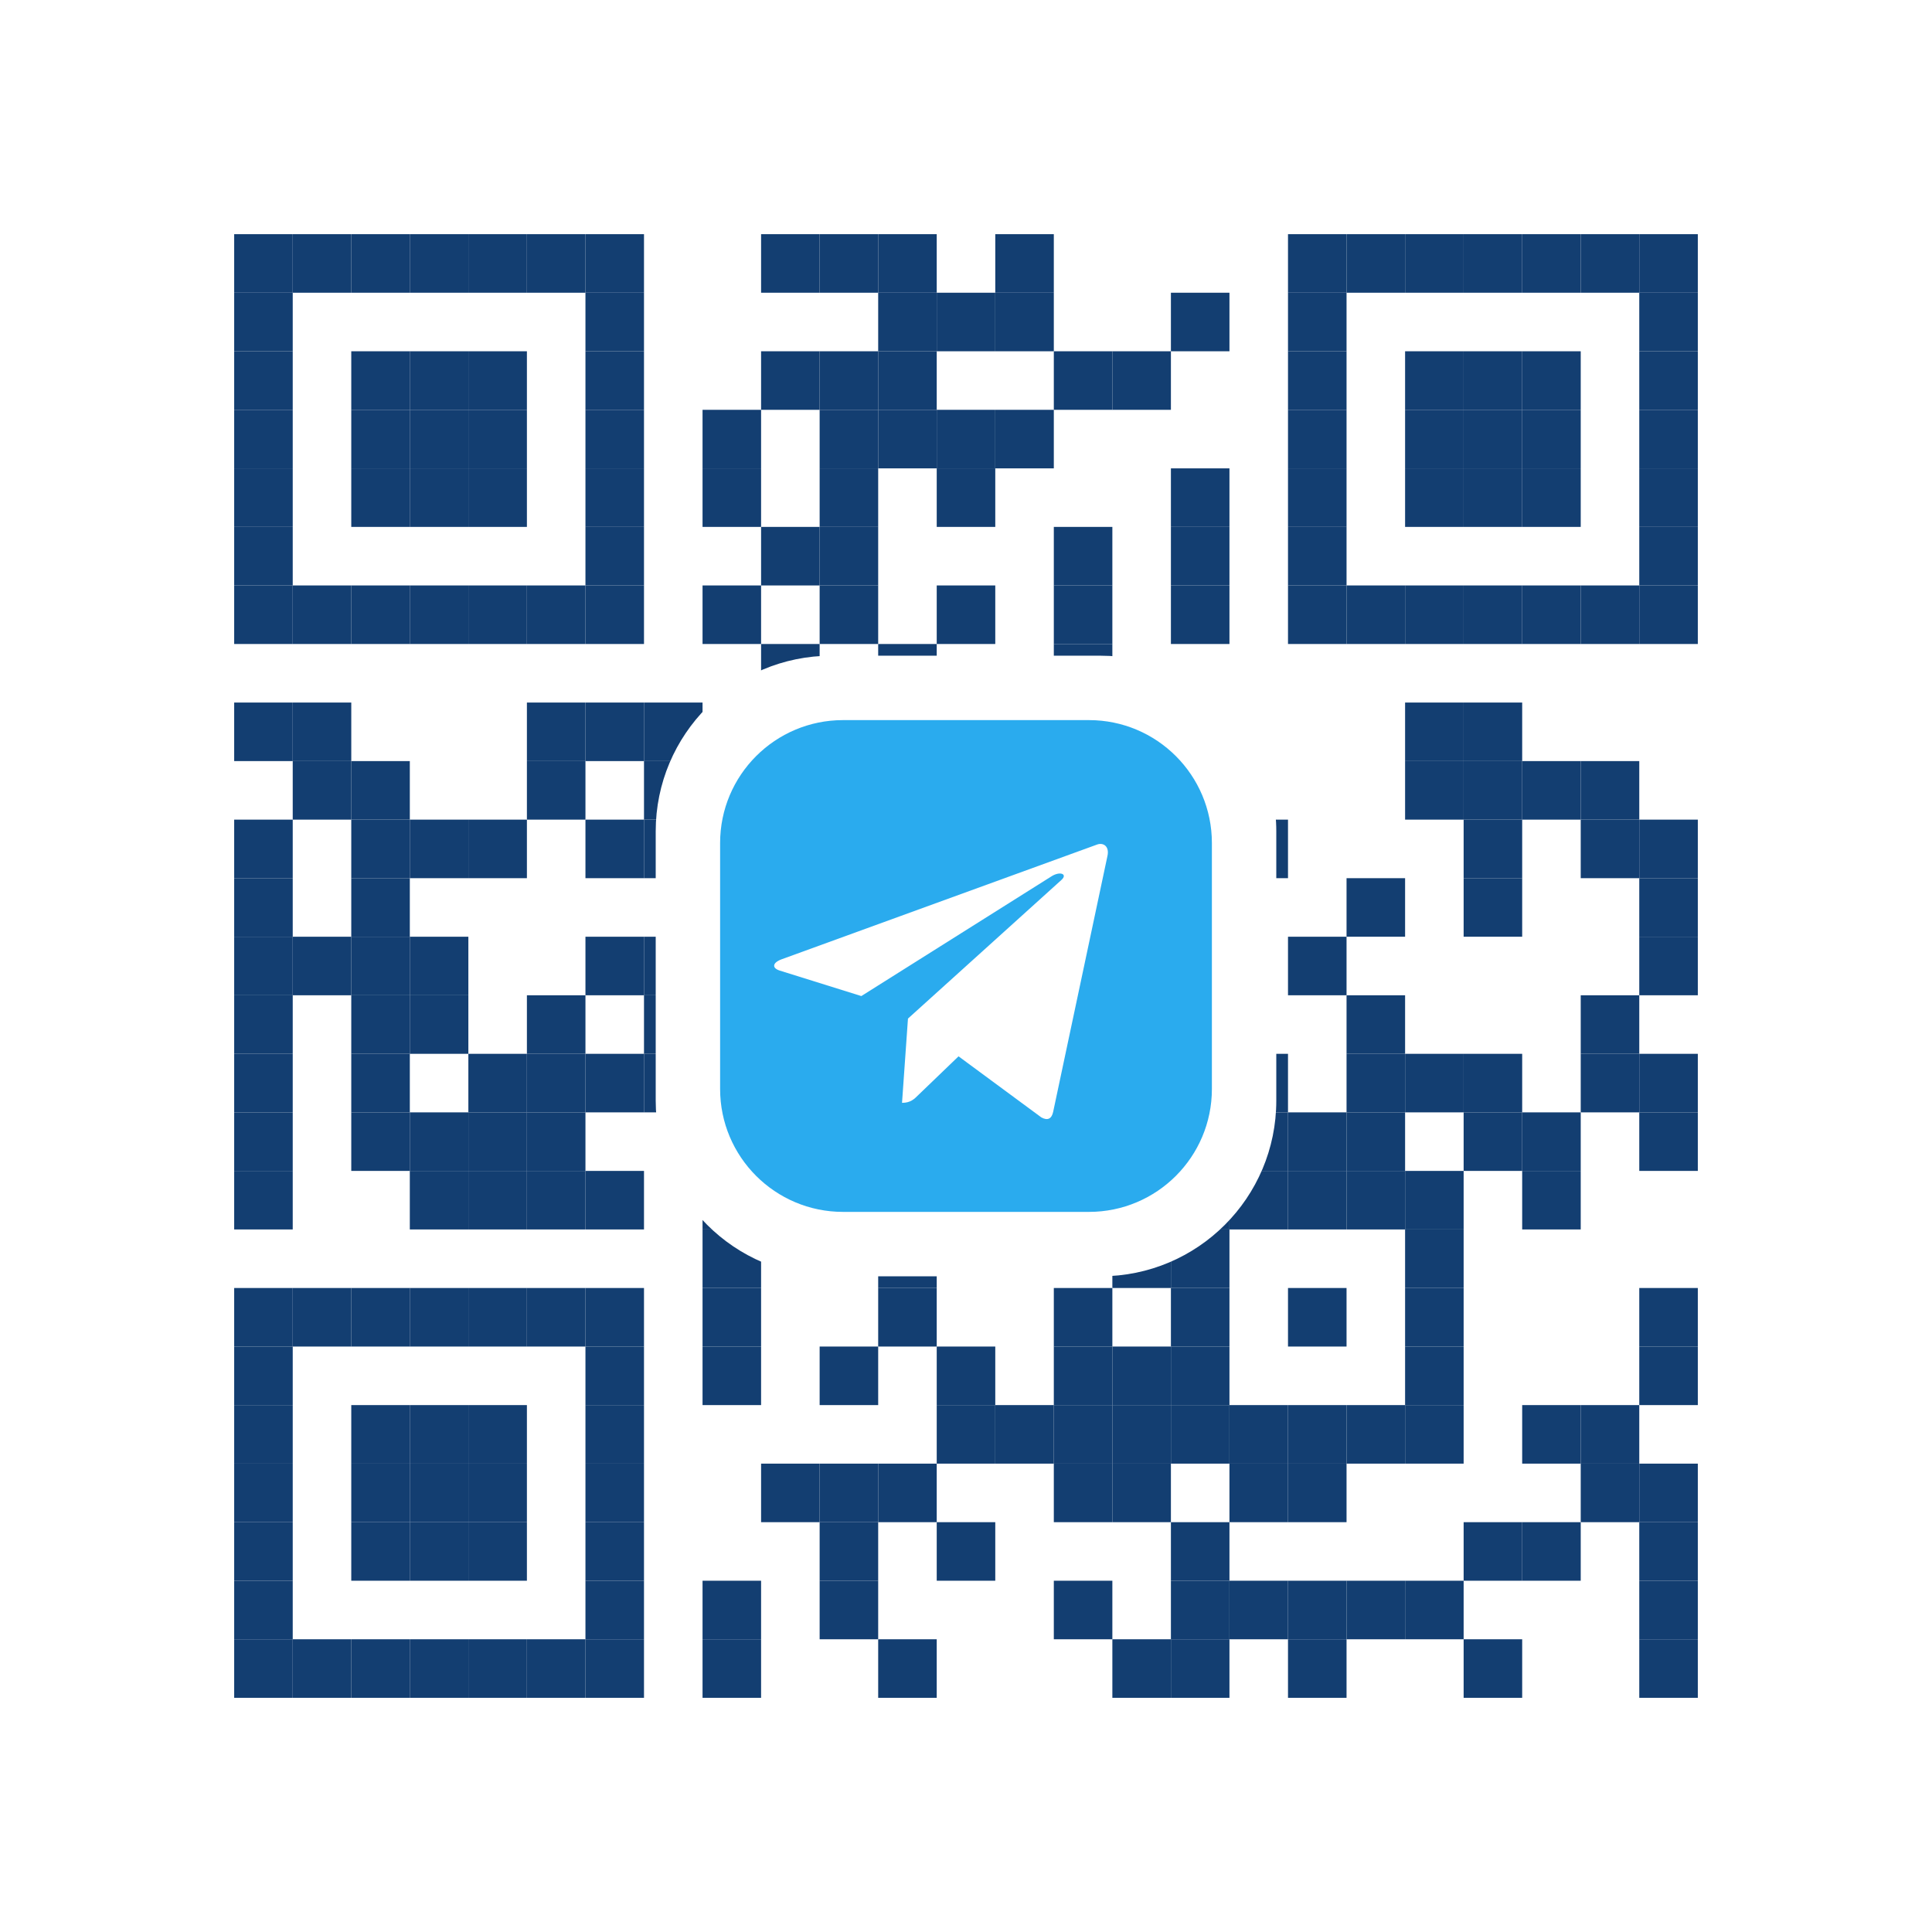
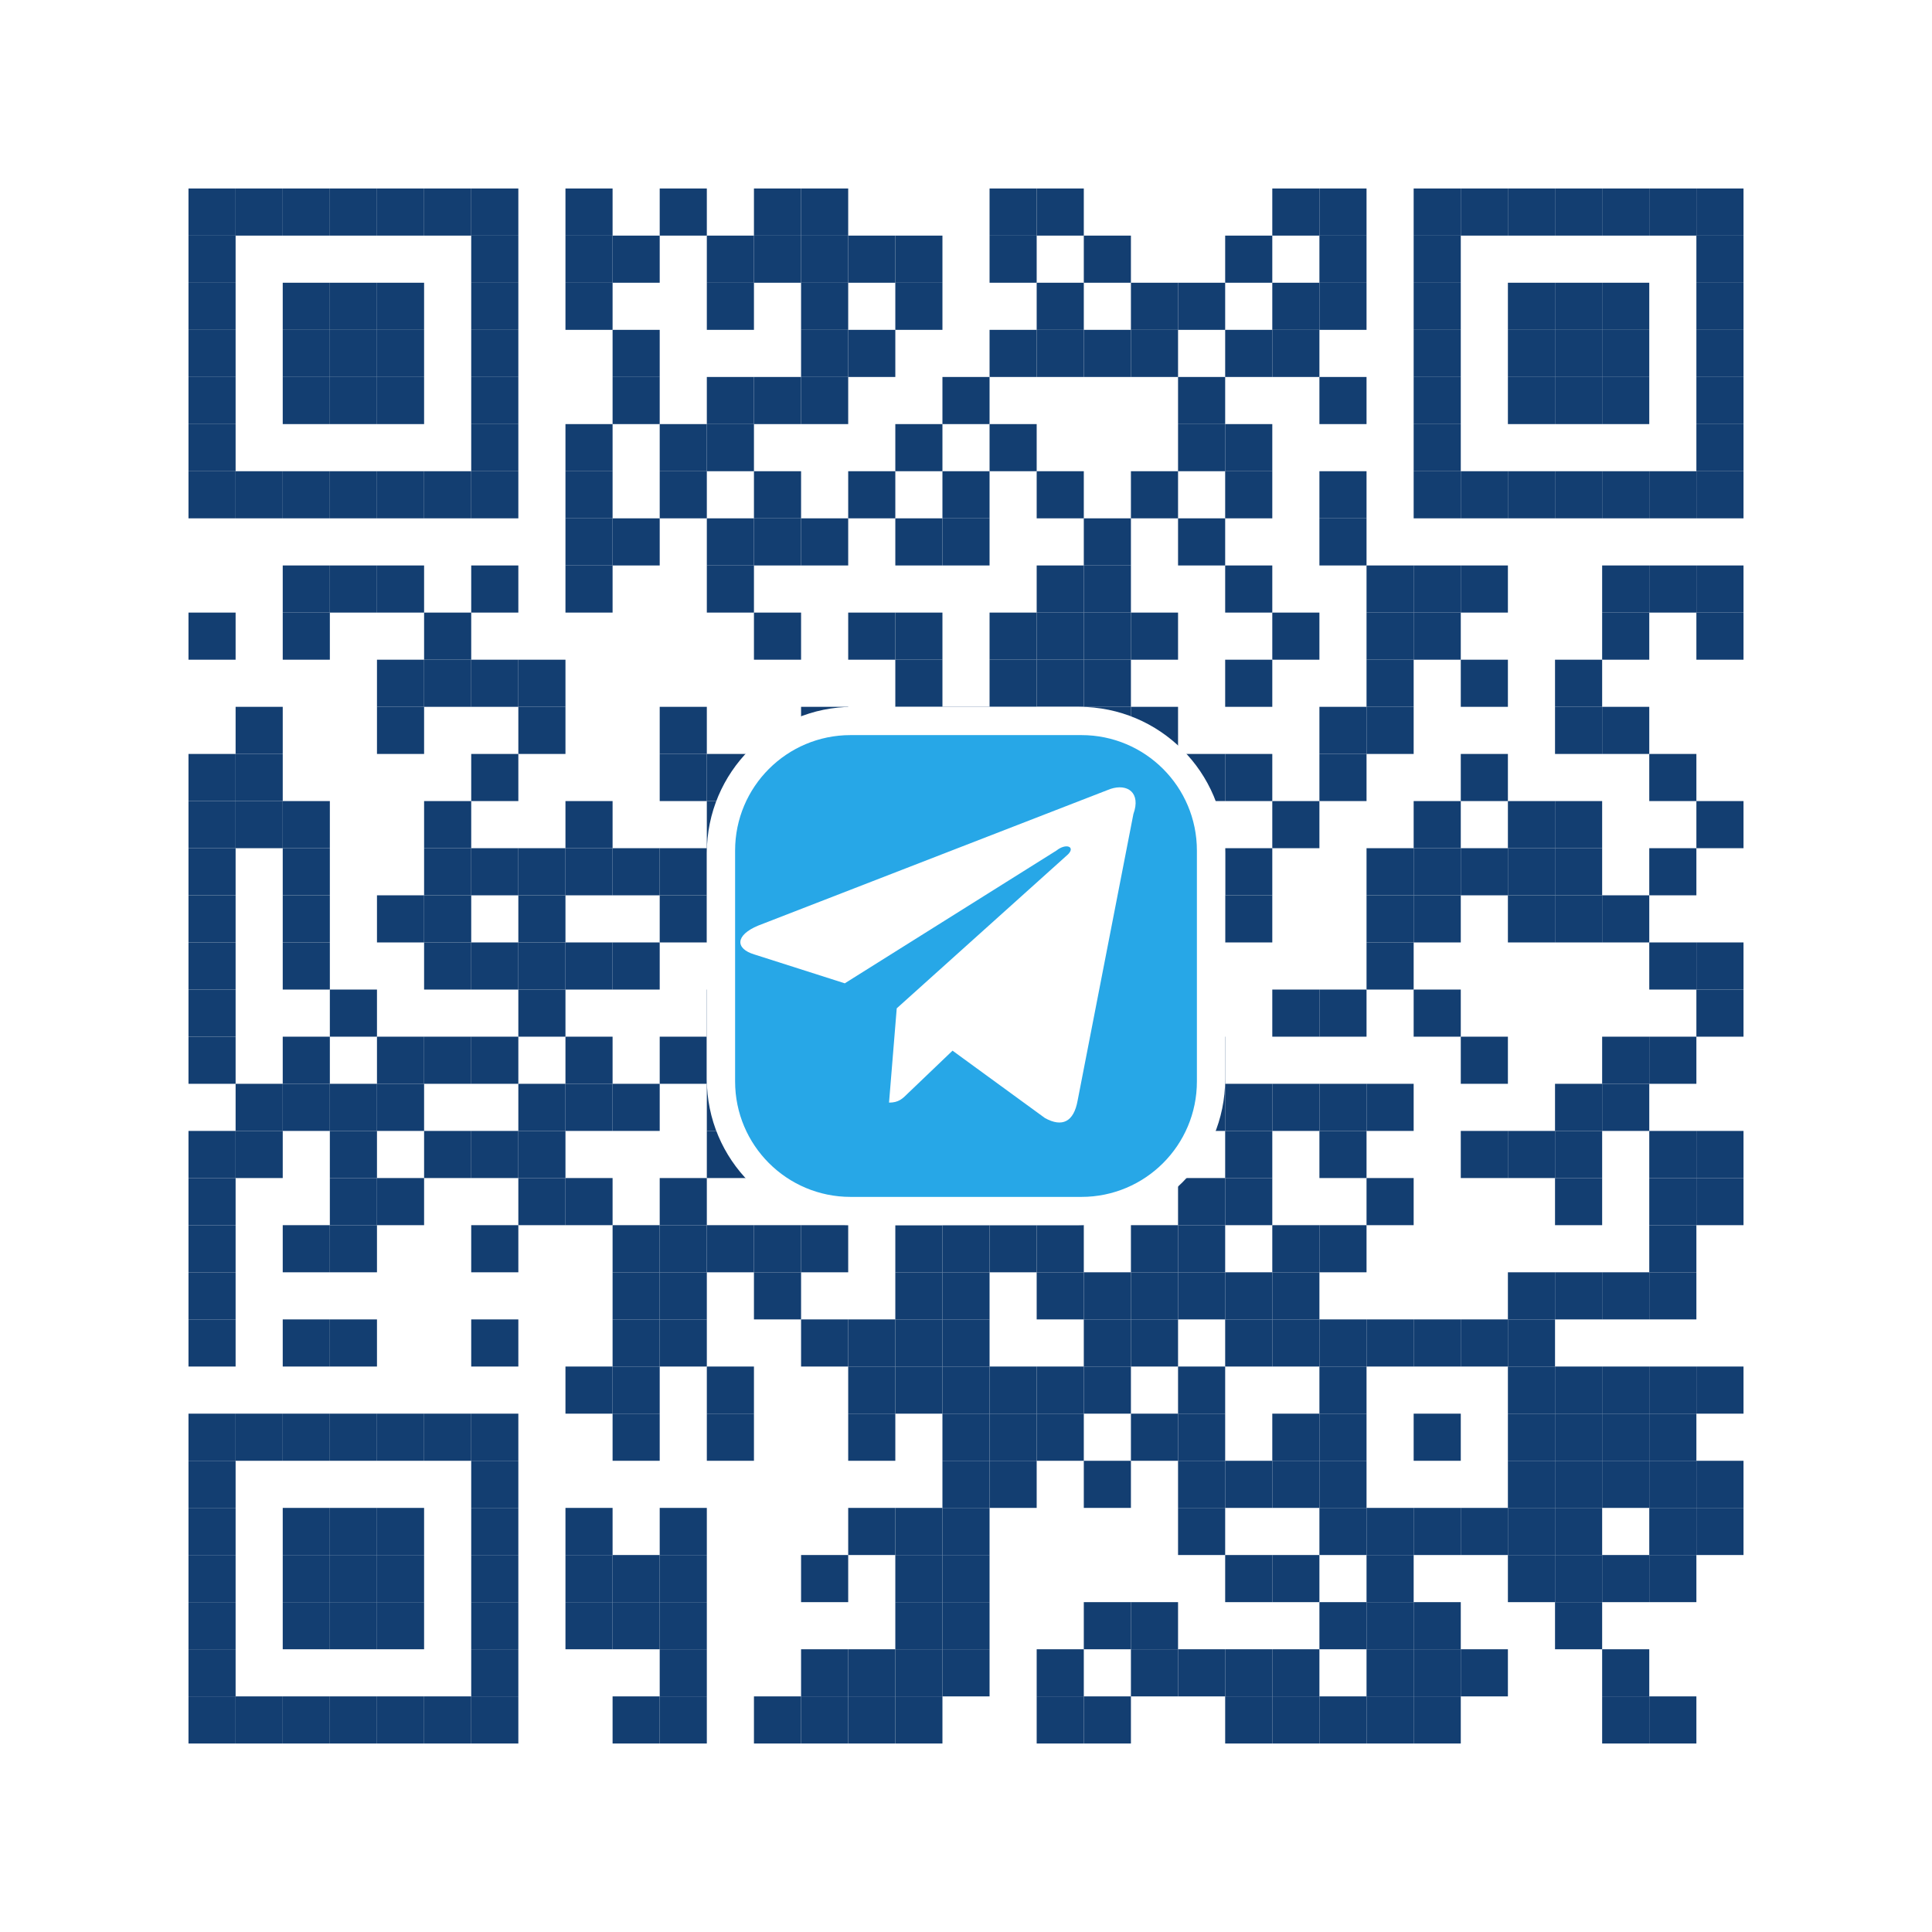
- <svg xmlns="http://www.w3.org/2000/svg" width="3.49cm" height="3.49cm" viewBox="0 0 33 33" preserveAspectRatio="none" version="1.1">
+ <svg xmlns="http://www.w3.org/2000/svg" width="11.57cm" height="11.57cm" viewBox="0 0 41 41" preserveAspectRatio="none" version="1.1">
  <g id="QRcode">
-     <rect x="0" y="0" width="33" height="33" fill="#ffffff" />
+     <rect x="0" y="0" width="41" height="41" fill="#ffffff" />
    <g id="Pattern" transform="translate(4,4)">
      <rect x="0" y="0" width="1" height="1" fill="#133e71" />
      <rect x="1" y="0" width="1" height="1" fill="#133e71" />
      <rect x="2" y="0" width="1" height="1" fill="#133e71" />
      <rect x="3" y="0" width="1" height="1" fill="#133e71" />
      <rect x="4" y="0" width="1" height="1" fill="#133e71" />
      <rect x="5" y="0" width="1" height="1" fill="#133e71" />
      <rect x="6" y="0" width="1" height="1" fill="#133e71" />
-       <rect x="9" y="0" width="1" height="1" fill="#133e71" />
+       <rect x="8" y="0" width="1" height="1" fill="#133e71" />
      <rect x="10" y="0" width="1" height="1" fill="#133e71" />
-       <rect x="11" y="0" width="1" height="1" fill="#133e71" />
+       <rect x="12" y="0" width="1" height="1" fill="#133e71" />
      <rect x="13" y="0" width="1" height="1" fill="#133e71" />
+       <rect x="17" y="0" width="1" height="1" fill="#133e71" />
      <rect x="18" y="0" width="1" height="1" fill="#133e71" />
-       <rect x="19" y="0" width="1" height="1" fill="#133e71" />
-       <rect x="20" y="0" width="1" height="1" fill="#133e71" />
-       <rect x="21" y="0" width="1" height="1" fill="#133e71" />
-       <rect x="22" y="0" width="1" height="1" fill="#133e71" />
      <rect x="23" y="0" width="1" height="1" fill="#133e71" />
      <rect x="24" y="0" width="1" height="1" fill="#133e71" />
+       <rect x="26" y="0" width="1" height="1" fill="#133e71" />
+       <rect x="27" y="0" width="1" height="1" fill="#133e71" />
+       <rect x="28" y="0" width="1" height="1" fill="#133e71" />
+       <rect x="29" y="0" width="1" height="1" fill="#133e71" />
+       <rect x="30" y="0" width="1" height="1" fill="#133e71" />
+       <rect x="31" y="0" width="1" height="1" fill="#133e71" />
+       <rect x="32" y="0" width="1" height="1" fill="#133e71" />
      <rect x="0" y="1" width="1" height="1" fill="#133e71" />
      <rect x="6" y="1" width="1" height="1" fill="#133e71" />
+       <rect x="8" y="1" width="1" height="1" fill="#133e71" />
+       <rect x="9" y="1" width="1" height="1" fill="#133e71" />
      <rect x="11" y="1" width="1" height="1" fill="#133e71" />
      <rect x="12" y="1" width="1" height="1" fill="#133e71" />
      <rect x="13" y="1" width="1" height="1" fill="#133e71" />
-       <rect x="16" y="1" width="1" height="1" fill="#133e71" />
-       <rect x="18" y="1" width="1" height="1" fill="#133e71" />
+       <rect x="14" y="1" width="1" height="1" fill="#133e71" />
+       <rect x="15" y="1" width="1" height="1" fill="#133e71" />
+       <rect x="17" y="1" width="1" height="1" fill="#133e71" />
+       <rect x="19" y="1" width="1" height="1" fill="#133e71" />
+       <rect x="22" y="1" width="1" height="1" fill="#133e71" />
      <rect x="24" y="1" width="1" height="1" fill="#133e71" />
+       <rect x="26" y="1" width="1" height="1" fill="#133e71" />
+       <rect x="32" y="1" width="1" height="1" fill="#133e71" />
      <rect x="0" y="2" width="1" height="1" fill="#133e71" />
      <rect x="2" y="2" width="1" height="1" fill="#133e71" />
      <rect x="3" y="2" width="1" height="1" fill="#133e71" />
      <rect x="4" y="2" width="1" height="1" fill="#133e71" />
      <rect x="6" y="2" width="1" height="1" fill="#133e71" />
-       <rect x="9" y="2" width="1" height="1" fill="#133e71" />
-       <rect x="10" y="2" width="1" height="1" fill="#133e71" />
+       <rect x="8" y="2" width="1" height="1" fill="#133e71" />
      <rect x="11" y="2" width="1" height="1" fill="#133e71" />
-       <rect x="14" y="2" width="1" height="1" fill="#133e71" />
+       <rect x="13" y="2" width="1" height="1" fill="#133e71" />
      <rect x="15" y="2" width="1" height="1" fill="#133e71" />
      <rect x="18" y="2" width="1" height="1" fill="#133e71" />
      <rect x="20" y="2" width="1" height="1" fill="#133e71" />
      <rect x="21" y="2" width="1" height="1" fill="#133e71" />
-       <rect x="22" y="2" width="1" height="1" fill="#133e71" />
+       <rect x="23" y="2" width="1" height="1" fill="#133e71" />
      <rect x="24" y="2" width="1" height="1" fill="#133e71" />
+       <rect x="26" y="2" width="1" height="1" fill="#133e71" />
+       <rect x="28" y="2" width="1" height="1" fill="#133e71" />
+       <rect x="29" y="2" width="1" height="1" fill="#133e71" />
+       <rect x="30" y="2" width="1" height="1" fill="#133e71" />
+       <rect x="32" y="2" width="1" height="1" fill="#133e71" />
      <rect x="0" y="3" width="1" height="1" fill="#133e71" />
      <rect x="2" y="3" width="1" height="1" fill="#133e71" />
      <rect x="3" y="3" width="1" height="1" fill="#133e71" />
      <rect x="4" y="3" width="1" height="1" fill="#133e71" />
      <rect x="6" y="3" width="1" height="1" fill="#133e71" />
-       <rect x="8" y="3" width="1" height="1" fill="#133e71" />
-       <rect x="10" y="3" width="1" height="1" fill="#133e71" />
-       <rect x="11" y="3" width="1" height="1" fill="#133e71" />
-       <rect x="12" y="3" width="1" height="1" fill="#133e71" />
+       <rect x="9" y="3" width="1" height="1" fill="#133e71" />
      <rect x="13" y="3" width="1" height="1" fill="#133e71" />
+       <rect x="14" y="3" width="1" height="1" fill="#133e71" />
+       <rect x="17" y="3" width="1" height="1" fill="#133e71" />
      <rect x="18" y="3" width="1" height="1" fill="#133e71" />
+       <rect x="19" y="3" width="1" height="1" fill="#133e71" />
      <rect x="20" y="3" width="1" height="1" fill="#133e71" />
-       <rect x="21" y="3" width="1" height="1" fill="#133e71" />
      <rect x="22" y="3" width="1" height="1" fill="#133e71" />
-       <rect x="24" y="3" width="1" height="1" fill="#133e71" />
+       <rect x="23" y="3" width="1" height="1" fill="#133e71" />
+       <rect x="26" y="3" width="1" height="1" fill="#133e71" />
+       <rect x="28" y="3" width="1" height="1" fill="#133e71" />
+       <rect x="29" y="3" width="1" height="1" fill="#133e71" />
+       <rect x="30" y="3" width="1" height="1" fill="#133e71" />
+       <rect x="32" y="3" width="1" height="1" fill="#133e71" />
      <rect x="0" y="4" width="1" height="1" fill="#133e71" />
      <rect x="2" y="4" width="1" height="1" fill="#133e71" />
      <rect x="3" y="4" width="1" height="1" fill="#133e71" />
      <rect x="4" y="4" width="1" height="1" fill="#133e71" />
      <rect x="6" y="4" width="1" height="1" fill="#133e71" />
-       <rect x="8" y="4" width="1" height="1" fill="#133e71" />
-       <rect x="10" y="4" width="1" height="1" fill="#133e71" />
+       <rect x="9" y="4" width="1" height="1" fill="#133e71" />
+       <rect x="11" y="4" width="1" height="1" fill="#133e71" />
      <rect x="12" y="4" width="1" height="1" fill="#133e71" />
+       <rect x="13" y="4" width="1" height="1" fill="#133e71" />
      <rect x="16" y="4" width="1" height="1" fill="#133e71" />
-       <rect x="18" y="4" width="1" height="1" fill="#133e71" />
-       <rect x="20" y="4" width="1" height="1" fill="#133e71" />
      <rect x="21" y="4" width="1" height="1" fill="#133e71" />
-       <rect x="22" y="4" width="1" height="1" fill="#133e71" />
      <rect x="24" y="4" width="1" height="1" fill="#133e71" />
+       <rect x="26" y="4" width="1" height="1" fill="#133e71" />
+       <rect x="28" y="4" width="1" height="1" fill="#133e71" />
+       <rect x="29" y="4" width="1" height="1" fill="#133e71" />
+       <rect x="30" y="4" width="1" height="1" fill="#133e71" />
+       <rect x="32" y="4" width="1" height="1" fill="#133e71" />
      <rect x="0" y="5" width="1" height="1" fill="#133e71" />
      <rect x="6" y="5" width="1" height="1" fill="#133e71" />
-       <rect x="9" y="5" width="1" height="1" fill="#133e71" />
+       <rect x="8" y="5" width="1" height="1" fill="#133e71" />
      <rect x="10" y="5" width="1" height="1" fill="#133e71" />
-       <rect x="14" y="5" width="1" height="1" fill="#133e71" />
-       <rect x="16" y="5" width="1" height="1" fill="#133e71" />
-       <rect x="18" y="5" width="1" height="1" fill="#133e71" />
-       <rect x="24" y="5" width="1" height="1" fill="#133e71" />
+       <rect x="11" y="5" width="1" height="1" fill="#133e71" />
+       <rect x="15" y="5" width="1" height="1" fill="#133e71" />
+       <rect x="17" y="5" width="1" height="1" fill="#133e71" />
+       <rect x="21" y="5" width="1" height="1" fill="#133e71" />
+       <rect x="22" y="5" width="1" height="1" fill="#133e71" />
+       <rect x="26" y="5" width="1" height="1" fill="#133e71" />
+       <rect x="32" y="5" width="1" height="1" fill="#133e71" />
      <rect x="0" y="6" width="1" height="1" fill="#133e71" />
      <rect x="1" y="6" width="1" height="1" fill="#133e71" />
      <rect x="2" y="6" width="1" height="1" fill="#133e71" />
      <rect x="3" y="6" width="1" height="1" fill="#133e71" />
      <rect x="4" y="6" width="1" height="1" fill="#133e71" />
      <rect x="5" y="6" width="1" height="1" fill="#133e71" />
      <rect x="6" y="6" width="1" height="1" fill="#133e71" />
      <rect x="8" y="6" width="1" height="1" fill="#133e71" />
      <rect x="10" y="6" width="1" height="1" fill="#133e71" />
      <rect x="12" y="6" width="1" height="1" fill="#133e71" />
      <rect x="14" y="6" width="1" height="1" fill="#133e71" />
      <rect x="16" y="6" width="1" height="1" fill="#133e71" />
      <rect x="18" y="6" width="1" height="1" fill="#133e71" />
-       <rect x="19" y="6" width="1" height="1" fill="#133e71" />
      <rect x="20" y="6" width="1" height="1" fill="#133e71" />
-       <rect x="21" y="6" width="1" height="1" fill="#133e71" />
      <rect x="22" y="6" width="1" height="1" fill="#133e71" />
-       <rect x="23" y="6" width="1" height="1" fill="#133e71" />
      <rect x="24" y="6" width="1" height="1" fill="#133e71" />
+       <rect x="26" y="6" width="1" height="1" fill="#133e71" />
+       <rect x="27" y="6" width="1" height="1" fill="#133e71" />
+       <rect x="28" y="6" width="1" height="1" fill="#133e71" />
+       <rect x="29" y="6" width="1" height="1" fill="#133e71" />
+       <rect x="30" y="6" width="1" height="1" fill="#133e71" />
+       <rect x="31" y="6" width="1" height="1" fill="#133e71" />
+       <rect x="32" y="6" width="1" height="1" fill="#133e71" />
+       <rect x="8" y="7" width="1" height="1" fill="#133e71" />
      <rect x="9" y="7" width="1" height="1" fill="#133e71" />
      <rect x="11" y="7" width="1" height="1" fill="#133e71" />
-       <rect x="14" y="7" width="1" height="1" fill="#133e71" />
-       <rect x="0" y="8" width="1" height="1" fill="#133e71" />
-       <rect x="1" y="8" width="1" height="1" fill="#133e71" />
-       <rect x="5" y="8" width="1" height="1" fill="#133e71" />
+       <rect x="12" y="7" width="1" height="1" fill="#133e71" />
+       <rect x="13" y="7" width="1" height="1" fill="#133e71" />
+       <rect x="15" y="7" width="1" height="1" fill="#133e71" />
+       <rect x="16" y="7" width="1" height="1" fill="#133e71" />
+       <rect x="19" y="7" width="1" height="1" fill="#133e71" />
+       <rect x="21" y="7" width="1" height="1" fill="#133e71" />
+       <rect x="24" y="7" width="1" height="1" fill="#133e71" />
+       <rect x="2" y="8" width="1" height="1" fill="#133e71" />
+       <rect x="3" y="8" width="1" height="1" fill="#133e71" />
+       <rect x="4" y="8" width="1" height="1" fill="#133e71" />
      <rect x="6" y="8" width="1" height="1" fill="#133e71" />
-       <rect x="7" y="8" width="1" height="1" fill="#133e71" />
-       <rect x="9" y="8" width="1" height="1" fill="#133e71" />
-       <rect x="10" y="8" width="1" height="1" fill="#133e71" />
-       <rect x="12" y="8" width="1" height="1" fill="#133e71" />
-       <rect x="13" y="8" width="1" height="1" fill="#133e71" />
-       <rect x="14" y="8" width="1" height="1" fill="#133e71" />
-       <rect x="20" y="8" width="1" height="1" fill="#133e71" />
-       <rect x="21" y="8" width="1" height="1" fill="#133e71" />
-       <rect x="1" y="9" width="1" height="1" fill="#133e71" />
+       <rect x="8" y="8" width="1" height="1" fill="#133e71" />
+       <rect x="11" y="8" width="1" height="1" fill="#133e71" />
+       <rect x="18" y="8" width="1" height="1" fill="#133e71" />
+       <rect x="19" y="8" width="1" height="1" fill="#133e71" />
+       <rect x="22" y="8" width="1" height="1" fill="#133e71" />
+       <rect x="25" y="8" width="1" height="1" fill="#133e71" />
+       <rect x="26" y="8" width="1" height="1" fill="#133e71" />
+       <rect x="27" y="8" width="1" height="1" fill="#133e71" />
+       <rect x="30" y="8" width="1" height="1" fill="#133e71" />
+       <rect x="31" y="8" width="1" height="1" fill="#133e71" />
+       <rect x="32" y="8" width="1" height="1" fill="#133e71" />
+       <rect x="0" y="9" width="1" height="1" fill="#133e71" />
      <rect x="2" y="9" width="1" height="1" fill="#133e71" />
      <rect x="5" y="9" width="1" height="1" fill="#133e71" />
-       <rect x="7" y="9" width="1" height="1" fill="#133e71" />
-       <rect x="10" y="9" width="1" height="1" fill="#133e71" />
-       <rect x="11" y="9" width="1" height="1" fill="#133e71" />
+       <rect x="12" y="9" width="1" height="1" fill="#133e71" />
+       <rect x="14" y="9" width="1" height="1" fill="#133e71" />
      <rect x="15" y="9" width="1" height="1" fill="#133e71" />
+       <rect x="17" y="9" width="1" height="1" fill="#133e71" />
+       <rect x="18" y="9" width="1" height="1" fill="#133e71" />
+       <rect x="19" y="9" width="1" height="1" fill="#133e71" />
      <rect x="20" y="9" width="1" height="1" fill="#133e71" />
-       <rect x="21" y="9" width="1" height="1" fill="#133e71" />
-       <rect x="22" y="9" width="1" height="1" fill="#133e71" />
      <rect x="23" y="9" width="1" height="1" fill="#133e71" />
-       <rect x="0" y="10" width="1" height="1" fill="#133e71" />
-       <rect x="2" y="10" width="1" height="1" fill="#133e71" />
-       <rect x="3" y="10" width="1" height="1" fill="#133e71" />
+       <rect x="25" y="9" width="1" height="1" fill="#133e71" />
+       <rect x="26" y="9" width="1" height="1" fill="#133e71" />
+       <rect x="30" y="9" width="1" height="1" fill="#133e71" />
+       <rect x="32" y="9" width="1" height="1" fill="#133e71" />
      <rect x="4" y="10" width="1" height="1" fill="#133e71" />
+       <rect x="5" y="10" width="1" height="1" fill="#133e71" />
      <rect x="6" y="10" width="1" height="1" fill="#133e71" />
      <rect x="7" y="10" width="1" height="1" fill="#133e71" />
-       <rect x="9" y="10" width="1" height="1" fill="#133e71" />
-       <rect x="14" y="10" width="1" height="1" fill="#133e71" />
      <rect x="15" y="10" width="1" height="1" fill="#133e71" />
      <rect x="17" y="10" width="1" height="1" fill="#133e71" />
-       <rect x="21" y="10" width="1" height="1" fill="#133e71" />
-       <rect x="23" y="10" width="1" height="1" fill="#133e71" />
-       <rect x="24" y="10" width="1" height="1" fill="#133e71" />
-       <rect x="0" y="11" width="1" height="1" fill="#133e71" />
-       <rect x="2" y="11" width="1" height="1" fill="#133e71" />
+       <rect x="18" y="10" width="1" height="1" fill="#133e71" />
+       <rect x="19" y="10" width="1" height="1" fill="#133e71" />
+       <rect x="22" y="10" width="1" height="1" fill="#133e71" />
+       <rect x="25" y="10" width="1" height="1" fill="#133e71" />
+       <rect x="27" y="10" width="1" height="1" fill="#133e71" />
+       <rect x="29" y="10" width="1" height="1" fill="#133e71" />
+       <rect x="1" y="11" width="1" height="1" fill="#133e71" />
+       <rect x="4" y="11" width="1" height="1" fill="#133e71" />
+       <rect x="7" y="11" width="1" height="1" fill="#133e71" />
      <rect x="10" y="11" width="1" height="1" fill="#133e71" />
-       <rect x="11" y="11" width="1" height="1" fill="#133e71" />
+       <rect x="13" y="11" width="1" height="1" fill="#133e71" />
      <rect x="15" y="11" width="1" height="1" fill="#133e71" />
      <rect x="16" y="11" width="1" height="1" fill="#133e71" />
+       <rect x="17" y="11" width="1" height="1" fill="#133e71" />
      <rect x="19" y="11" width="1" height="1" fill="#133e71" />
-       <rect x="21" y="11" width="1" height="1" fill="#133e71" />
+       <rect x="20" y="11" width="1" height="1" fill="#133e71" />
      <rect x="24" y="11" width="1" height="1" fill="#133e71" />
+       <rect x="25" y="11" width="1" height="1" fill="#133e71" />
+       <rect x="29" y="11" width="1" height="1" fill="#133e71" />
+       <rect x="30" y="11" width="1" height="1" fill="#133e71" />
      <rect x="0" y="12" width="1" height="1" fill="#133e71" />
      <rect x="1" y="12" width="1" height="1" fill="#133e71" />
-       <rect x="2" y="12" width="1" height="1" fill="#133e71" />
-       <rect x="3" y="12" width="1" height="1" fill="#133e71" />
      <rect x="6" y="12" width="1" height="1" fill="#133e71" />
-       <rect x="7" y="12" width="1" height="1" fill="#133e71" />
-       <rect x="9" y="12" width="1" height="1" fill="#133e71" />
      <rect x="10" y="12" width="1" height="1" fill="#133e71" />
+       <rect x="11" y="12" width="1" height="1" fill="#133e71" />
      <rect x="12" y="12" width="1" height="1" fill="#133e71" />
      <rect x="13" y="12" width="1" height="1" fill="#133e71" />
-       <rect x="16" y="12" width="1" height="1" fill="#133e71" />
+       <rect x="15" y="12" width="1" height="1" fill="#133e71" />
+       <rect x="17" y="12" width="1" height="1" fill="#133e71" />
      <rect x="18" y="12" width="1" height="1" fill="#133e71" />
+       <rect x="20" y="12" width="1" height="1" fill="#133e71" />
+       <rect x="21" y="12" width="1" height="1" fill="#133e71" />
+       <rect x="22" y="12" width="1" height="1" fill="#133e71" />
      <rect x="24" y="12" width="1" height="1" fill="#133e71" />
+       <rect x="27" y="12" width="1" height="1" fill="#133e71" />
+       <rect x="31" y="12" width="1" height="1" fill="#133e71" />
      <rect x="0" y="13" width="1" height="1" fill="#133e71" />
+       <rect x="1" y="13" width="1" height="1" fill="#133e71" />
      <rect x="2" y="13" width="1" height="1" fill="#133e71" />
-       <rect x="3" y="13" width="1" height="1" fill="#133e71" />
      <rect x="5" y="13" width="1" height="1" fill="#133e71" />
-       <rect x="7" y="13" width="1" height="1" fill="#133e71" />
      <rect x="8" y="13" width="1" height="1" fill="#133e71" />
-       <rect x="10" y="13" width="1" height="1" fill="#133e71" />
      <rect x="11" y="13" width="1" height="1" fill="#133e71" />
+       <rect x="12" y="13" width="1" height="1" fill="#133e71" />
      <rect x="13" y="13" width="1" height="1" fill="#133e71" />
      <rect x="14" y="13" width="1" height="1" fill="#133e71" />
      <rect x="15" y="13" width="1" height="1" fill="#133e71" />
-       <rect x="16" y="13" width="1" height="1" fill="#133e71" />
+       <rect x="18" y="13" width="1" height="1" fill="#133e71" />
      <rect x="19" y="13" width="1" height="1" fill="#133e71" />
      <rect x="23" y="13" width="1" height="1" fill="#133e71" />
+       <rect x="26" y="13" width="1" height="1" fill="#133e71" />
+       <rect x="28" y="13" width="1" height="1" fill="#133e71" />
+       <rect x="29" y="13" width="1" height="1" fill="#133e71" />
+       <rect x="32" y="13" width="1" height="1" fill="#133e71" />
      <rect x="0" y="14" width="1" height="1" fill="#133e71" />
      <rect x="2" y="14" width="1" height="1" fill="#133e71" />
-       <rect x="4" y="14" width="1" height="1" fill="#133e71" />
      <rect x="5" y="14" width="1" height="1" fill="#133e71" />
      <rect x="6" y="14" width="1" height="1" fill="#133e71" />
      <rect x="7" y="14" width="1" height="1" fill="#133e71" />
+       <rect x="8" y="14" width="1" height="1" fill="#133e71" />
+       <rect x="9" y="14" width="1" height="1" fill="#133e71" />
      <rect x="10" y="14" width="1" height="1" fill="#133e71" />
-       <rect x="12" y="14" width="1" height="1" fill="#133e71" />
-       <rect x="13" y="14" width="1" height="1" fill="#133e71" />
-       <rect x="14" y="14" width="1" height="1" fill="#133e71" />
+       <rect x="11" y="14" width="1" height="1" fill="#133e71" />
      <rect x="15" y="14" width="1" height="1" fill="#133e71" />
      <rect x="16" y="14" width="1" height="1" fill="#133e71" />
-       <rect x="17" y="14" width="1" height="1" fill="#133e71" />
      <rect x="19" y="14" width="1" height="1" fill="#133e71" />
      <rect x="20" y="14" width="1" height="1" fill="#133e71" />
-       <rect x="21" y="14" width="1" height="1" fill="#133e71" />
-       <rect x="23" y="14" width="1" height="1" fill="#133e71" />
-       <rect x="24" y="14" width="1" height="1" fill="#133e71" />
+       <rect x="22" y="14" width="1" height="1" fill="#133e71" />
+       <rect x="25" y="14" width="1" height="1" fill="#133e71" />
+       <rect x="26" y="14" width="1" height="1" fill="#133e71" />
+       <rect x="27" y="14" width="1" height="1" fill="#133e71" />
+       <rect x="28" y="14" width="1" height="1" fill="#133e71" />
+       <rect x="29" y="14" width="1" height="1" fill="#133e71" />
+       <rect x="31" y="14" width="1" height="1" fill="#133e71" />
      <rect x="0" y="15" width="1" height="1" fill="#133e71" />
      <rect x="2" y="15" width="1" height="1" fill="#133e71" />
-       <rect x="3" y="15" width="1" height="1" fill="#133e71" />
      <rect x="4" y="15" width="1" height="1" fill="#133e71" />
      <rect x="5" y="15" width="1" height="1" fill="#133e71" />
-       <rect x="17" y="15" width="1" height="1" fill="#133e71" />
-       <rect x="18" y="15" width="1" height="1" fill="#133e71" />
-       <rect x="19" y="15" width="1" height="1" fill="#133e71" />
+       <rect x="7" y="15" width="1" height="1" fill="#133e71" />
+       <rect x="10" y="15" width="1" height="1" fill="#133e71" />
+       <rect x="11" y="15" width="1" height="1" fill="#133e71" />
      <rect x="21" y="15" width="1" height="1" fill="#133e71" />
      <rect x="22" y="15" width="1" height="1" fill="#133e71" />
-       <rect x="24" y="15" width="1" height="1" fill="#133e71" />
+       <rect x="25" y="15" width="1" height="1" fill="#133e71" />
+       <rect x="26" y="15" width="1" height="1" fill="#133e71" />
+       <rect x="28" y="15" width="1" height="1" fill="#133e71" />
+       <rect x="29" y="15" width="1" height="1" fill="#133e71" />
+       <rect x="30" y="15" width="1" height="1" fill="#133e71" />
      <rect x="0" y="16" width="1" height="1" fill="#133e71" />
-       <rect x="3" y="16" width="1" height="1" fill="#133e71" />
-       <rect x="4" y="16" width="1" height="1" fill="#133e71" />
+       <rect x="2" y="16" width="1" height="1" fill="#133e71" />
      <rect x="5" y="16" width="1" height="1" fill="#133e71" />
      <rect x="6" y="16" width="1" height="1" fill="#133e71" />
+       <rect x="7" y="16" width="1" height="1" fill="#133e71" />
      <rect x="8" y="16" width="1" height="1" fill="#133e71" />
      <rect x="9" y="16" width="1" height="1" fill="#133e71" />
-       <rect x="10" y="16" width="1" height="1" fill="#133e71" />
-       <rect x="11" y="16" width="1" height="1" fill="#133e71" />
-       <rect x="12" y="16" width="1" height="1" fill="#133e71" />
-       <rect x="13" y="16" width="1" height="1" fill="#133e71" />
      <rect x="14" y="16" width="1" height="1" fill="#133e71" />
-       <rect x="15" y="16" width="1" height="1" fill="#133e71" />
-       <rect x="16" y="16" width="1" height="1" fill="#133e71" />
      <rect x="17" y="16" width="1" height="1" fill="#133e71" />
-       <rect x="18" y="16" width="1" height="1" fill="#133e71" />
      <rect x="19" y="16" width="1" height="1" fill="#133e71" />
-       <rect x="20" y="16" width="1" height="1" fill="#133e71" />
-       <rect x="22" y="16" width="1" height="1" fill="#133e71" />
-       <rect x="8" y="17" width="1" height="1" fill="#133e71" />
+       <rect x="25" y="16" width="1" height="1" fill="#133e71" />
+       <rect x="31" y="16" width="1" height="1" fill="#133e71" />
+       <rect x="32" y="16" width="1" height="1" fill="#133e71" />
+       <rect x="0" y="17" width="1" height="1" fill="#133e71" />
+       <rect x="3" y="17" width="1" height="1" fill="#133e71" />
+       <rect x="7" y="17" width="1" height="1" fill="#133e71" />
      <rect x="11" y="17" width="1" height="1" fill="#133e71" />
-       <rect x="15" y="17" width="1" height="1" fill="#133e71" />
-       <rect x="16" y="17" width="1" height="1" fill="#133e71" />
+       <rect x="12" y="17" width="1" height="1" fill="#133e71" />
+       <rect x="13" y="17" width="1" height="1" fill="#133e71" />
+       <rect x="17" y="17" width="1" height="1" fill="#133e71" />
+       <rect x="19" y="17" width="1" height="1" fill="#133e71" />
      <rect x="20" y="17" width="1" height="1" fill="#133e71" />
+       <rect x="23" y="17" width="1" height="1" fill="#133e71" />
+       <rect x="24" y="17" width="1" height="1" fill="#133e71" />
+       <rect x="26" y="17" width="1" height="1" fill="#133e71" />
+       <rect x="32" y="17" width="1" height="1" fill="#133e71" />
      <rect x="0" y="18" width="1" height="1" fill="#133e71" />
-       <rect x="1" y="18" width="1" height="1" fill="#133e71" />
      <rect x="2" y="18" width="1" height="1" fill="#133e71" />
-       <rect x="3" y="18" width="1" height="1" fill="#133e71" />
      <rect x="4" y="18" width="1" height="1" fill="#133e71" />
      <rect x="5" y="18" width="1" height="1" fill="#133e71" />
      <rect x="6" y="18" width="1" height="1" fill="#133e71" />
      <rect x="8" y="18" width="1" height="1" fill="#133e71" />
-       <rect x="11" y="18" width="1" height="1" fill="#133e71" />
+       <rect x="10" y="18" width="1" height="1" fill="#133e71" />
+       <rect x="13" y="18" width="1" height="1" fill="#133e71" />
      <rect x="14" y="18" width="1" height="1" fill="#133e71" />
-       <rect x="16" y="18" width="1" height="1" fill="#133e71" />
      <rect x="18" y="18" width="1" height="1" fill="#133e71" />
+       <rect x="19" y="18" width="1" height="1" fill="#133e71" />
      <rect x="20" y="18" width="1" height="1" fill="#133e71" />
-       <rect x="24" y="18" width="1" height="1" fill="#133e71" />
-       <rect x="0" y="19" width="1" height="1" fill="#133e71" />
-       <rect x="6" y="19" width="1" height="1" fill="#133e71" />
+       <rect x="21" y="18" width="1" height="1" fill="#133e71" />
+       <rect x="27" y="18" width="1" height="1" fill="#133e71" />
+       <rect x="30" y="18" width="1" height="1" fill="#133e71" />
+       <rect x="31" y="18" width="1" height="1" fill="#133e71" />
+       <rect x="1" y="19" width="1" height="1" fill="#133e71" />
+       <rect x="2" y="19" width="1" height="1" fill="#133e71" />
+       <rect x="3" y="19" width="1" height="1" fill="#133e71" />
+       <rect x="4" y="19" width="1" height="1" fill="#133e71" />
+       <rect x="7" y="19" width="1" height="1" fill="#133e71" />
      <rect x="8" y="19" width="1" height="1" fill="#133e71" />
-       <rect x="10" y="19" width="1" height="1" fill="#133e71" />
+       <rect x="9" y="19" width="1" height="1" fill="#133e71" />
+       <rect x="11" y="19" width="1" height="1" fill="#133e71" />
      <rect x="12" y="19" width="1" height="1" fill="#133e71" />
-       <rect x="14" y="19" width="1" height="1" fill="#133e71" />
-       <rect x="15" y="19" width="1" height="1" fill="#133e71" />
-       <rect x="16" y="19" width="1" height="1" fill="#133e71" />
-       <rect x="20" y="19" width="1" height="1" fill="#133e71" />
+       <rect x="21" y="19" width="1" height="1" fill="#133e71" />
+       <rect x="22" y="19" width="1" height="1" fill="#133e71" />
+       <rect x="23" y="19" width="1" height="1" fill="#133e71" />
      <rect x="24" y="19" width="1" height="1" fill="#133e71" />
+       <rect x="25" y="19" width="1" height="1" fill="#133e71" />
+       <rect x="29" y="19" width="1" height="1" fill="#133e71" />
+       <rect x="30" y="19" width="1" height="1" fill="#133e71" />
      <rect x="0" y="20" width="1" height="1" fill="#133e71" />
-       <rect x="2" y="20" width="1" height="1" fill="#133e71" />
+       <rect x="1" y="20" width="1" height="1" fill="#133e71" />
      <rect x="3" y="20" width="1" height="1" fill="#133e71" />
-       <rect x="4" y="20" width="1" height="1" fill="#133e71" />
+       <rect x="5" y="20" width="1" height="1" fill="#133e71" />
      <rect x="6" y="20" width="1" height="1" fill="#133e71" />
+       <rect x="7" y="20" width="1" height="1" fill="#133e71" />
+       <rect x="11" y="20" width="1" height="1" fill="#133e71" />
      <rect x="12" y="20" width="1" height="1" fill="#133e71" />
-       <rect x="13" y="20" width="1" height="1" fill="#133e71" />
      <rect x="14" y="20" width="1" height="1" fill="#133e71" />
-       <rect x="15" y="20" width="1" height="1" fill="#133e71" />
-       <rect x="16" y="20" width="1" height="1" fill="#133e71" />
      <rect x="17" y="20" width="1" height="1" fill="#133e71" />
-       <rect x="18" y="20" width="1" height="1" fill="#133e71" />
      <rect x="19" y="20" width="1" height="1" fill="#133e71" />
      <rect x="20" y="20" width="1" height="1" fill="#133e71" />
      <rect x="22" y="20" width="1" height="1" fill="#133e71" />
-       <rect x="23" y="20" width="1" height="1" fill="#133e71" />
+       <rect x="24" y="20" width="1" height="1" fill="#133e71" />
+       <rect x="27" y="20" width="1" height="1" fill="#133e71" />
+       <rect x="28" y="20" width="1" height="1" fill="#133e71" />
+       <rect x="29" y="20" width="1" height="1" fill="#133e71" />
+       <rect x="31" y="20" width="1" height="1" fill="#133e71" />
+       <rect x="32" y="20" width="1" height="1" fill="#133e71" />
      <rect x="0" y="21" width="1" height="1" fill="#133e71" />
-       <rect x="2" y="21" width="1" height="1" fill="#133e71" />
      <rect x="3" y="21" width="1" height="1" fill="#133e71" />
      <rect x="4" y="21" width="1" height="1" fill="#133e71" />
-       <rect x="6" y="21" width="1" height="1" fill="#133e71" />
-       <rect x="9" y="21" width="1" height="1" fill="#133e71" />
+       <rect x="7" y="21" width="1" height="1" fill="#133e71" />
+       <rect x="8" y="21" width="1" height="1" fill="#133e71" />
      <rect x="10" y="21" width="1" height="1" fill="#133e71" />
-       <rect x="11" y="21" width="1" height="1" fill="#133e71" />
-       <rect x="14" y="21" width="1" height="1" fill="#133e71" />
-       <rect x="15" y="21" width="1" height="1" fill="#133e71" />
+       <rect x="16" y="21" width="1" height="1" fill="#133e71" />
      <rect x="17" y="21" width="1" height="1" fill="#133e71" />
      <rect x="18" y="21" width="1" height="1" fill="#133e71" />
-       <rect x="23" y="21" width="1" height="1" fill="#133e71" />
-       <rect x="24" y="21" width="1" height="1" fill="#133e71" />
+       <rect x="21" y="21" width="1" height="1" fill="#133e71" />
+       <rect x="22" y="21" width="1" height="1" fill="#133e71" />
+       <rect x="25" y="21" width="1" height="1" fill="#133e71" />
+       <rect x="29" y="21" width="1" height="1" fill="#133e71" />
+       <rect x="31" y="21" width="1" height="1" fill="#133e71" />
+       <rect x="32" y="21" width="1" height="1" fill="#133e71" />
      <rect x="0" y="22" width="1" height="1" fill="#133e71" />
      <rect x="2" y="22" width="1" height="1" fill="#133e71" />
      <rect x="3" y="22" width="1" height="1" fill="#133e71" />
-       <rect x="4" y="22" width="1" height="1" fill="#133e71" />
      <rect x="6" y="22" width="1" height="1" fill="#133e71" />
+       <rect x="9" y="22" width="1" height="1" fill="#133e71" />
      <rect x="10" y="22" width="1" height="1" fill="#133e71" />
+       <rect x="11" y="22" width="1" height="1" fill="#133e71" />
      <rect x="12" y="22" width="1" height="1" fill="#133e71" />
+       <rect x="13" y="22" width="1" height="1" fill="#133e71" />
+       <rect x="15" y="22" width="1" height="1" fill="#133e71" />
      <rect x="16" y="22" width="1" height="1" fill="#133e71" />
+       <rect x="17" y="22" width="1" height="1" fill="#133e71" />
+       <rect x="18" y="22" width="1" height="1" fill="#133e71" />
+       <rect x="20" y="22" width="1" height="1" fill="#133e71" />
      <rect x="21" y="22" width="1" height="1" fill="#133e71" />
-       <rect x="22" y="22" width="1" height="1" fill="#133e71" />
+       <rect x="23" y="22" width="1" height="1" fill="#133e71" />
      <rect x="24" y="22" width="1" height="1" fill="#133e71" />
+       <rect x="31" y="22" width="1" height="1" fill="#133e71" />
      <rect x="0" y="23" width="1" height="1" fill="#133e71" />
-       <rect x="6" y="23" width="1" height="1" fill="#133e71" />
-       <rect x="8" y="23" width="1" height="1" fill="#133e71" />
+       <rect x="9" y="23" width="1" height="1" fill="#133e71" />
      <rect x="10" y="23" width="1" height="1" fill="#133e71" />
-       <rect x="14" y="23" width="1" height="1" fill="#133e71" />
+       <rect x="12" y="23" width="1" height="1" fill="#133e71" />
+       <rect x="15" y="23" width="1" height="1" fill="#133e71" />
      <rect x="16" y="23" width="1" height="1" fill="#133e71" />
-       <rect x="17" y="23" width="1" height="1" fill="#133e71" />
      <rect x="18" y="23" width="1" height="1" fill="#133e71" />
      <rect x="19" y="23" width="1" height="1" fill="#133e71" />
      <rect x="20" y="23" width="1" height="1" fill="#133e71" />
-       <rect x="24" y="23" width="1" height="1" fill="#133e71" />
+       <rect x="21" y="23" width="1" height="1" fill="#133e71" />
+       <rect x="22" y="23" width="1" height="1" fill="#133e71" />
+       <rect x="23" y="23" width="1" height="1" fill="#133e71" />
+       <rect x="28" y="23" width="1" height="1" fill="#133e71" />
+       <rect x="29" y="23" width="1" height="1" fill="#133e71" />
+       <rect x="30" y="23" width="1" height="1" fill="#133e71" />
+       <rect x="31" y="23" width="1" height="1" fill="#133e71" />
      <rect x="0" y="24" width="1" height="1" fill="#133e71" />
-       <rect x="1" y="24" width="1" height="1" fill="#133e71" />
      <rect x="2" y="24" width="1" height="1" fill="#133e71" />
      <rect x="3" y="24" width="1" height="1" fill="#133e71" />
-       <rect x="4" y="24" width="1" height="1" fill="#133e71" />
-       <rect x="5" y="24" width="1" height="1" fill="#133e71" />
      <rect x="6" y="24" width="1" height="1" fill="#133e71" />
-       <rect x="8" y="24" width="1" height="1" fill="#133e71" />
-       <rect x="11" y="24" width="1" height="1" fill="#133e71" />
+       <rect x="9" y="24" width="1" height="1" fill="#133e71" />
+       <rect x="10" y="24" width="1" height="1" fill="#133e71" />
+       <rect x="13" y="24" width="1" height="1" fill="#133e71" />
+       <rect x="14" y="24" width="1" height="1" fill="#133e71" />
      <rect x="15" y="24" width="1" height="1" fill="#133e71" />
      <rect x="16" y="24" width="1" height="1" fill="#133e71" />
-       <rect x="18" y="24" width="1" height="1" fill="#133e71" />
-       <rect x="21" y="24" width="1" height="1" fill="#133e71" />
+       <rect x="19" y="24" width="1" height="1" fill="#133e71" />
+       <rect x="20" y="24" width="1" height="1" fill="#133e71" />
+       <rect x="22" y="24" width="1" height="1" fill="#133e71" />
+       <rect x="23" y="24" width="1" height="1" fill="#133e71" />
      <rect x="24" y="24" width="1" height="1" fill="#133e71" />
+       <rect x="25" y="24" width="1" height="1" fill="#133e71" />
+       <rect x="26" y="24" width="1" height="1" fill="#133e71" />
+       <rect x="27" y="24" width="1" height="1" fill="#133e71" />
+       <rect x="28" y="24" width="1" height="1" fill="#133e71" />
+       <rect x="8" y="25" width="1" height="1" fill="#133e71" />
+       <rect x="9" y="25" width="1" height="1" fill="#133e71" />
+       <rect x="11" y="25" width="1" height="1" fill="#133e71" />
+       <rect x="14" y="25" width="1" height="1" fill="#133e71" />
+       <rect x="15" y="25" width="1" height="1" fill="#133e71" />
+       <rect x="16" y="25" width="1" height="1" fill="#133e71" />
+       <rect x="17" y="25" width="1" height="1" fill="#133e71" />
+       <rect x="18" y="25" width="1" height="1" fill="#133e71" />
+       <rect x="19" y="25" width="1" height="1" fill="#133e71" />
+       <rect x="21" y="25" width="1" height="1" fill="#133e71" />
+       <rect x="24" y="25" width="1" height="1" fill="#133e71" />
+       <rect x="28" y="25" width="1" height="1" fill="#133e71" />
+       <rect x="29" y="25" width="1" height="1" fill="#133e71" />
+       <rect x="30" y="25" width="1" height="1" fill="#133e71" />
+       <rect x="31" y="25" width="1" height="1" fill="#133e71" />
+       <rect x="32" y="25" width="1" height="1" fill="#133e71" />
+       <rect x="0" y="26" width="1" height="1" fill="#133e71" />
+       <rect x="1" y="26" width="1" height="1" fill="#133e71" />
+       <rect x="2" y="26" width="1" height="1" fill="#133e71" />
+       <rect x="3" y="26" width="1" height="1" fill="#133e71" />
+       <rect x="4" y="26" width="1" height="1" fill="#133e71" />
+       <rect x="5" y="26" width="1" height="1" fill="#133e71" />
+       <rect x="6" y="26" width="1" height="1" fill="#133e71" />
+       <rect x="9" y="26" width="1" height="1" fill="#133e71" />
+       <rect x="11" y="26" width="1" height="1" fill="#133e71" />
+       <rect x="14" y="26" width="1" height="1" fill="#133e71" />
+       <rect x="16" y="26" width="1" height="1" fill="#133e71" />
+       <rect x="17" y="26" width="1" height="1" fill="#133e71" />
+       <rect x="18" y="26" width="1" height="1" fill="#133e71" />
+       <rect x="20" y="26" width="1" height="1" fill="#133e71" />
+       <rect x="21" y="26" width="1" height="1" fill="#133e71" />
+       <rect x="23" y="26" width="1" height="1" fill="#133e71" />
+       <rect x="24" y="26" width="1" height="1" fill="#133e71" />
+       <rect x="26" y="26" width="1" height="1" fill="#133e71" />
+       <rect x="28" y="26" width="1" height="1" fill="#133e71" />
+       <rect x="29" y="26" width="1" height="1" fill="#133e71" />
+       <rect x="30" y="26" width="1" height="1" fill="#133e71" />
+       <rect x="31" y="26" width="1" height="1" fill="#133e71" />
+       <rect x="0" y="27" width="1" height="1" fill="#133e71" />
+       <rect x="6" y="27" width="1" height="1" fill="#133e71" />
+       <rect x="16" y="27" width="1" height="1" fill="#133e71" />
+       <rect x="17" y="27" width="1" height="1" fill="#133e71" />
+       <rect x="19" y="27" width="1" height="1" fill="#133e71" />
+       <rect x="21" y="27" width="1" height="1" fill="#133e71" />
+       <rect x="22" y="27" width="1" height="1" fill="#133e71" />
+       <rect x="23" y="27" width="1" height="1" fill="#133e71" />
+       <rect x="24" y="27" width="1" height="1" fill="#133e71" />
+       <rect x="28" y="27" width="1" height="1" fill="#133e71" />
+       <rect x="29" y="27" width="1" height="1" fill="#133e71" />
+       <rect x="30" y="27" width="1" height="1" fill="#133e71" />
+       <rect x="31" y="27" width="1" height="1" fill="#133e71" />
+       <rect x="32" y="27" width="1" height="1" fill="#133e71" />
+       <rect x="0" y="28" width="1" height="1" fill="#133e71" />
+       <rect x="2" y="28" width="1" height="1" fill="#133e71" />
+       <rect x="3" y="28" width="1" height="1" fill="#133e71" />
+       <rect x="4" y="28" width="1" height="1" fill="#133e71" />
+       <rect x="6" y="28" width="1" height="1" fill="#133e71" />
+       <rect x="8" y="28" width="1" height="1" fill="#133e71" />
+       <rect x="10" y="28" width="1" height="1" fill="#133e71" />
+       <rect x="14" y="28" width="1" height="1" fill="#133e71" />
+       <rect x="15" y="28" width="1" height="1" fill="#133e71" />
+       <rect x="16" y="28" width="1" height="1" fill="#133e71" />
+       <rect x="21" y="28" width="1" height="1" fill="#133e71" />
+       <rect x="24" y="28" width="1" height="1" fill="#133e71" />
+       <rect x="25" y="28" width="1" height="1" fill="#133e71" />
+       <rect x="26" y="28" width="1" height="1" fill="#133e71" />
+       <rect x="27" y="28" width="1" height="1" fill="#133e71" />
+       <rect x="28" y="28" width="1" height="1" fill="#133e71" />
+       <rect x="29" y="28" width="1" height="1" fill="#133e71" />
+       <rect x="31" y="28" width="1" height="1" fill="#133e71" />
+       <rect x="32" y="28" width="1" height="1" fill="#133e71" />
+       <rect x="0" y="29" width="1" height="1" fill="#133e71" />
+       <rect x="2" y="29" width="1" height="1" fill="#133e71" />
+       <rect x="3" y="29" width="1" height="1" fill="#133e71" />
+       <rect x="4" y="29" width="1" height="1" fill="#133e71" />
+       <rect x="6" y="29" width="1" height="1" fill="#133e71" />
+       <rect x="8" y="29" width="1" height="1" fill="#133e71" />
+       <rect x="9" y="29" width="1" height="1" fill="#133e71" />
+       <rect x="10" y="29" width="1" height="1" fill="#133e71" />
+       <rect x="13" y="29" width="1" height="1" fill="#133e71" />
+       <rect x="15" y="29" width="1" height="1" fill="#133e71" />
+       <rect x="16" y="29" width="1" height="1" fill="#133e71" />
+       <rect x="22" y="29" width="1" height="1" fill="#133e71" />
+       <rect x="23" y="29" width="1" height="1" fill="#133e71" />
+       <rect x="25" y="29" width="1" height="1" fill="#133e71" />
+       <rect x="28" y="29" width="1" height="1" fill="#133e71" />
+       <rect x="29" y="29" width="1" height="1" fill="#133e71" />
+       <rect x="30" y="29" width="1" height="1" fill="#133e71" />
+       <rect x="31" y="29" width="1" height="1" fill="#133e71" />
+       <rect x="0" y="30" width="1" height="1" fill="#133e71" />
+       <rect x="2" y="30" width="1" height="1" fill="#133e71" />
+       <rect x="3" y="30" width="1" height="1" fill="#133e71" />
+       <rect x="4" y="30" width="1" height="1" fill="#133e71" />
+       <rect x="6" y="30" width="1" height="1" fill="#133e71" />
+       <rect x="8" y="30" width="1" height="1" fill="#133e71" />
+       <rect x="9" y="30" width="1" height="1" fill="#133e71" />
+       <rect x="10" y="30" width="1" height="1" fill="#133e71" />
+       <rect x="15" y="30" width="1" height="1" fill="#133e71" />
+       <rect x="16" y="30" width="1" height="1" fill="#133e71" />
+       <rect x="19" y="30" width="1" height="1" fill="#133e71" />
+       <rect x="20" y="30" width="1" height="1" fill="#133e71" />
+       <rect x="24" y="30" width="1" height="1" fill="#133e71" />
+       <rect x="25" y="30" width="1" height="1" fill="#133e71" />
+       <rect x="26" y="30" width="1" height="1" fill="#133e71" />
+       <rect x="29" y="30" width="1" height="1" fill="#133e71" />
+       <rect x="0" y="31" width="1" height="1" fill="#133e71" />
+       <rect x="6" y="31" width="1" height="1" fill="#133e71" />
+       <rect x="10" y="31" width="1" height="1" fill="#133e71" />
+       <rect x="13" y="31" width="1" height="1" fill="#133e71" />
+       <rect x="14" y="31" width="1" height="1" fill="#133e71" />
+       <rect x="15" y="31" width="1" height="1" fill="#133e71" />
+       <rect x="16" y="31" width="1" height="1" fill="#133e71" />
+       <rect x="18" y="31" width="1" height="1" fill="#133e71" />
+       <rect x="20" y="31" width="1" height="1" fill="#133e71" />
+       <rect x="21" y="31" width="1" height="1" fill="#133e71" />
+       <rect x="22" y="31" width="1" height="1" fill="#133e71" />
+       <rect x="23" y="31" width="1" height="1" fill="#133e71" />
+       <rect x="25" y="31" width="1" height="1" fill="#133e71" />
+       <rect x="26" y="31" width="1" height="1" fill="#133e71" />
+       <rect x="27" y="31" width="1" height="1" fill="#133e71" />
+       <rect x="30" y="31" width="1" height="1" fill="#133e71" />
+       <rect x="0" y="32" width="1" height="1" fill="#133e71" />
+       <rect x="1" y="32" width="1" height="1" fill="#133e71" />
+       <rect x="2" y="32" width="1" height="1" fill="#133e71" />
+       <rect x="3" y="32" width="1" height="1" fill="#133e71" />
+       <rect x="4" y="32" width="1" height="1" fill="#133e71" />
+       <rect x="5" y="32" width="1" height="1" fill="#133e71" />
+       <rect x="6" y="32" width="1" height="1" fill="#133e71" />
+       <rect x="9" y="32" width="1" height="1" fill="#133e71" />
+       <rect x="10" y="32" width="1" height="1" fill="#133e71" />
+       <rect x="12" y="32" width="1" height="1" fill="#133e71" />
+       <rect x="13" y="32" width="1" height="1" fill="#133e71" />
+       <rect x="14" y="32" width="1" height="1" fill="#133e71" />
+       <rect x="15" y="32" width="1" height="1" fill="#133e71" />
+       <rect x="18" y="32" width="1" height="1" fill="#133e71" />
+       <rect x="19" y="32" width="1" height="1" fill="#133e71" />
+       <rect x="22" y="32" width="1" height="1" fill="#133e71" />
+       <rect x="23" y="32" width="1" height="1" fill="#133e71" />
+       <rect x="24" y="32" width="1" height="1" fill="#133e71" />
+       <rect x="25" y="32" width="1" height="1" fill="#133e71" />
+       <rect x="26" y="32" width="1" height="1" fill="#133e71" />
+       <rect x="30" y="32" width="1" height="1" fill="#133e71" />
+       <rect x="31" y="32" width="1" height="1" fill="#133e71" />
    </g>
-     <rect x="11.2" y="11.2" width="10.6" height="10.6" rx="3" fill="#ffffff" />
-     <svg x="12.3" y="12.3" width="8.4" height="8.4" viewBox="0 0 24 24" aria-hidden="true">
-       <rect x="0" y="0" width="24" height="24" rx="6" fill="#2aabee" />
-       <path fill="#ffffff" d="M18.384 6.078c.312-.121.622.076.52.548l-2.65 12.49c-.076.354-.28.438-.578.272l-4.04-2.98-1.948 1.874c-.215.215-.395.396-.81.396l.29-4.112 7.486-6.763c.326-.29-.07-.454-.506-.164l-9.256 5.828-3.986-1.245c-.366-.115-.374-.366.076-.542z" />
+     <rect x="15" y="15" width="11" height="11" rx="3.1" fill="#ffffff" />
+     <svg x="15.6" y="15.6" width="9.8" height="9.8" viewBox="0 0 24 24" aria-hidden="true">
+       <rect width="24" height="24" rx="6" fill="#27a7e7" />
+       <path d="M20.7 4.1 17.8 19c-.2 1.1-.8 1.4-1.7.9l-4.8-3.5-2.3 2.2c-.3.3-.5.5-1 .5l.4-4.9 8.9-8c.4-.4-.1-.6-.6-.2L5.7 12.9 1 11.4c-1-.3-1-1 .2-1.5L19.5 2.8c.9-.3 1.6.2 1.2 1.3Z" fill="#ffffff" />
    </svg>
  </g>
</svg>
